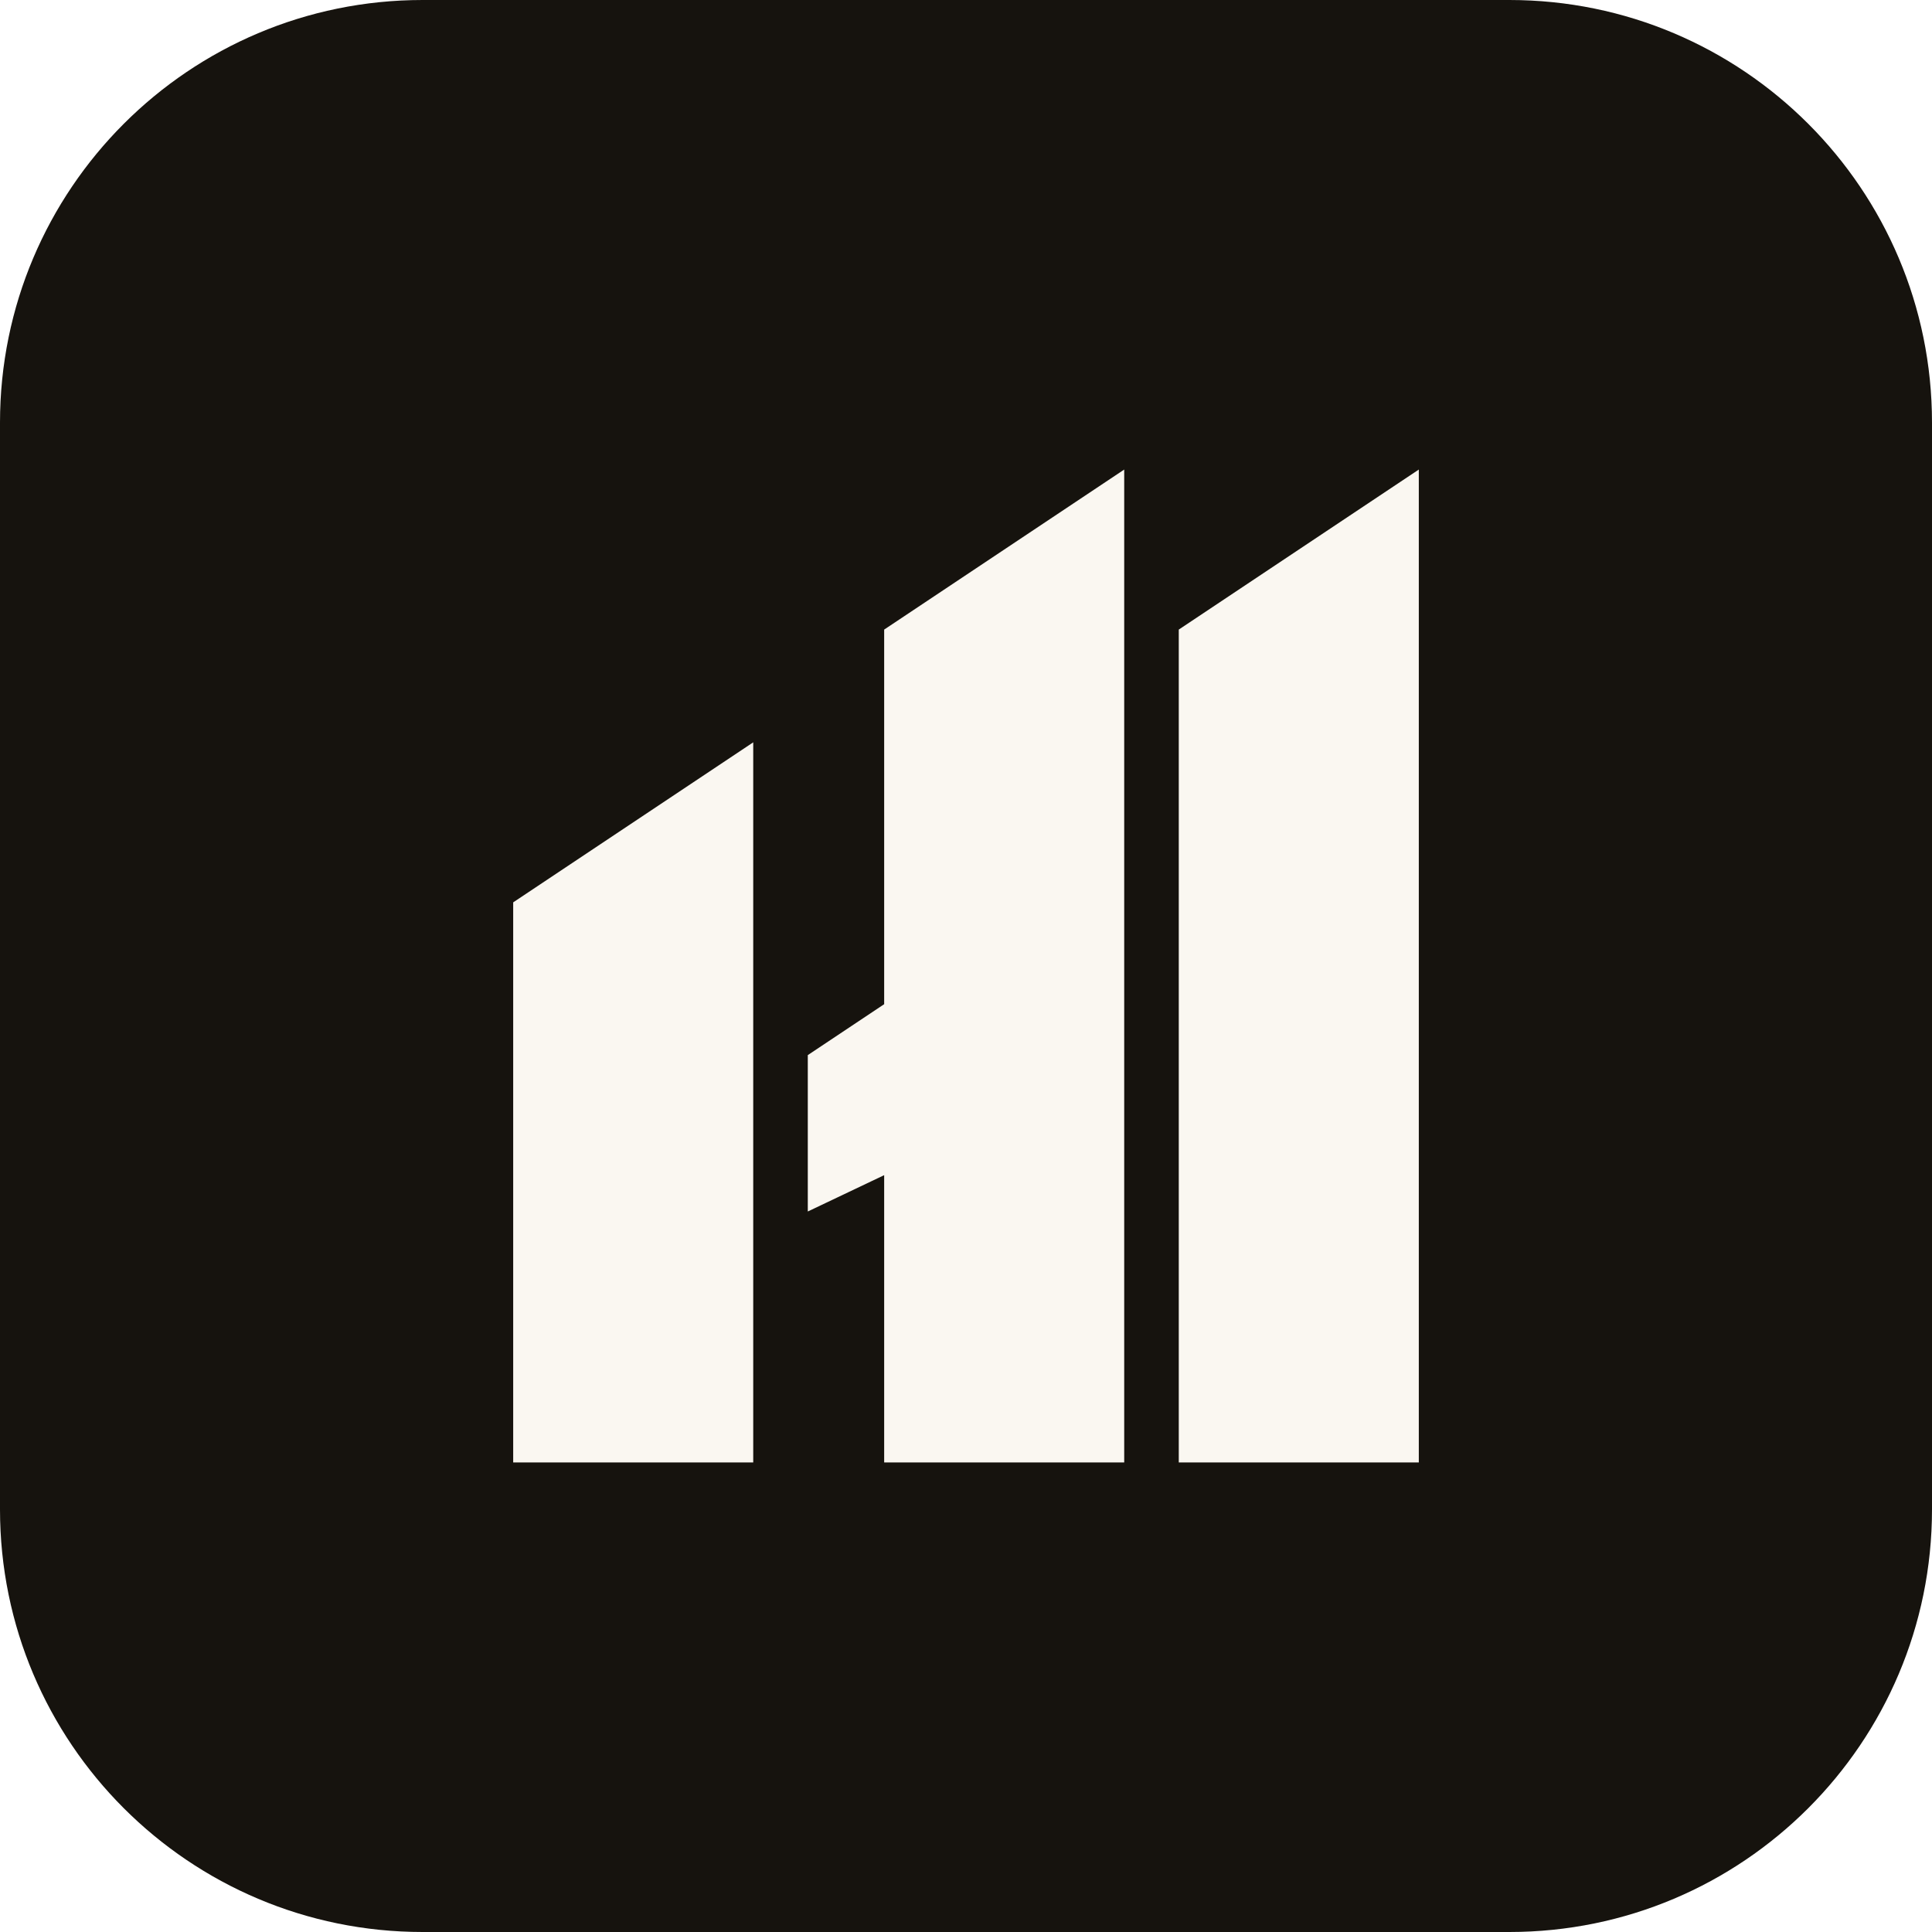
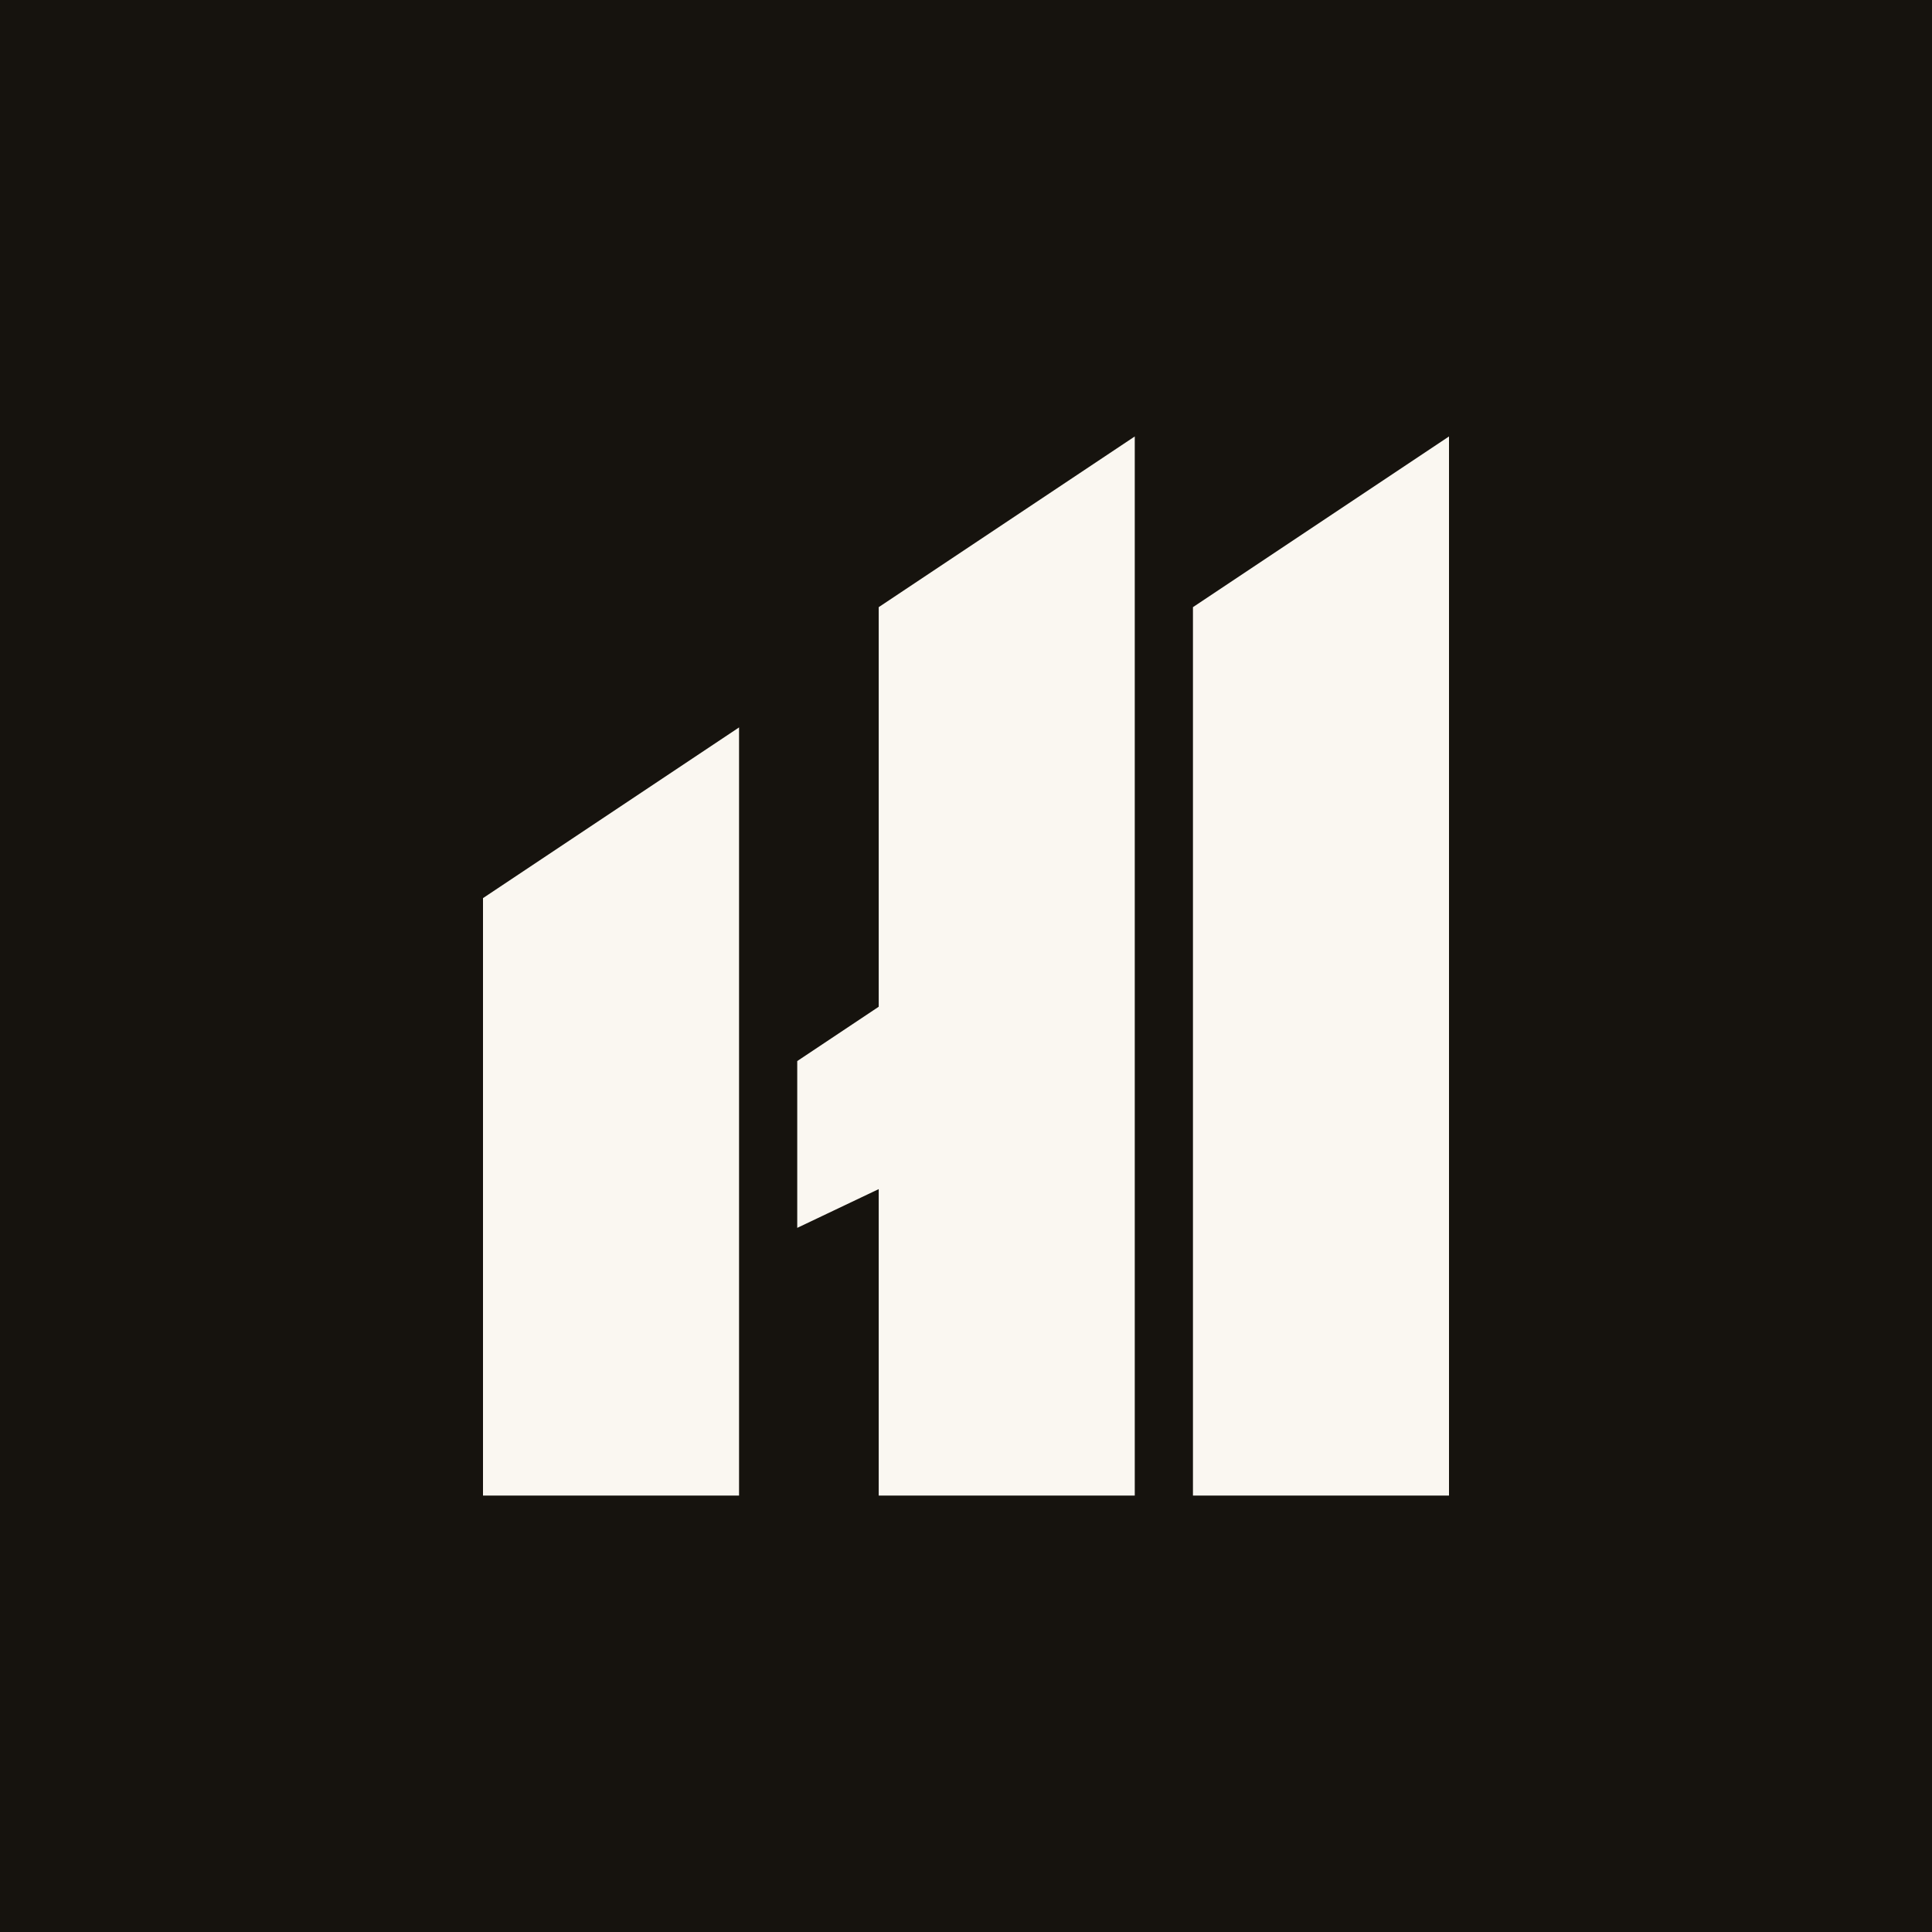
<svg xmlns="http://www.w3.org/2000/svg" viewBox="0 0 64 64">
-   <rect width="64" height="64" rx="14" fill="#16130E" />
-   <svg x="17" y="9" width="30" height="46" viewBox="0 0 83 91" preserveAspectRatio="xMidYMid meet">
-     <path fill="#FAF7F1" fill-rule="nonzero" d="M0,39.667 L22,25 L22,91 L0,91 Z M34,14.667 L56,0 L56,91 L34,91 L34,64.67 L27,68 L27,53.667 L34,49 Z M61,14.667 L83,0 L83,91 L61,91 Z" />
+   <rect width="64" height="64" fill="#16130E" />
+   <svg x="16" y="13" width="32" height="38" viewBox="0 0 83 91" preserveAspectRatio="xMidYMid meet">
+     <path fill="#FAF7F1" d="M0,39.667 L22,25 L22,91 L0,91 Z M34,14.667 L56,0 L56,91 L34,91 L34,64.67 L27,68 L27,53.667 L34,49 Z M61,14.667 L83,0 L83,91 L61,91 Z" />
  </svg>
</svg>
